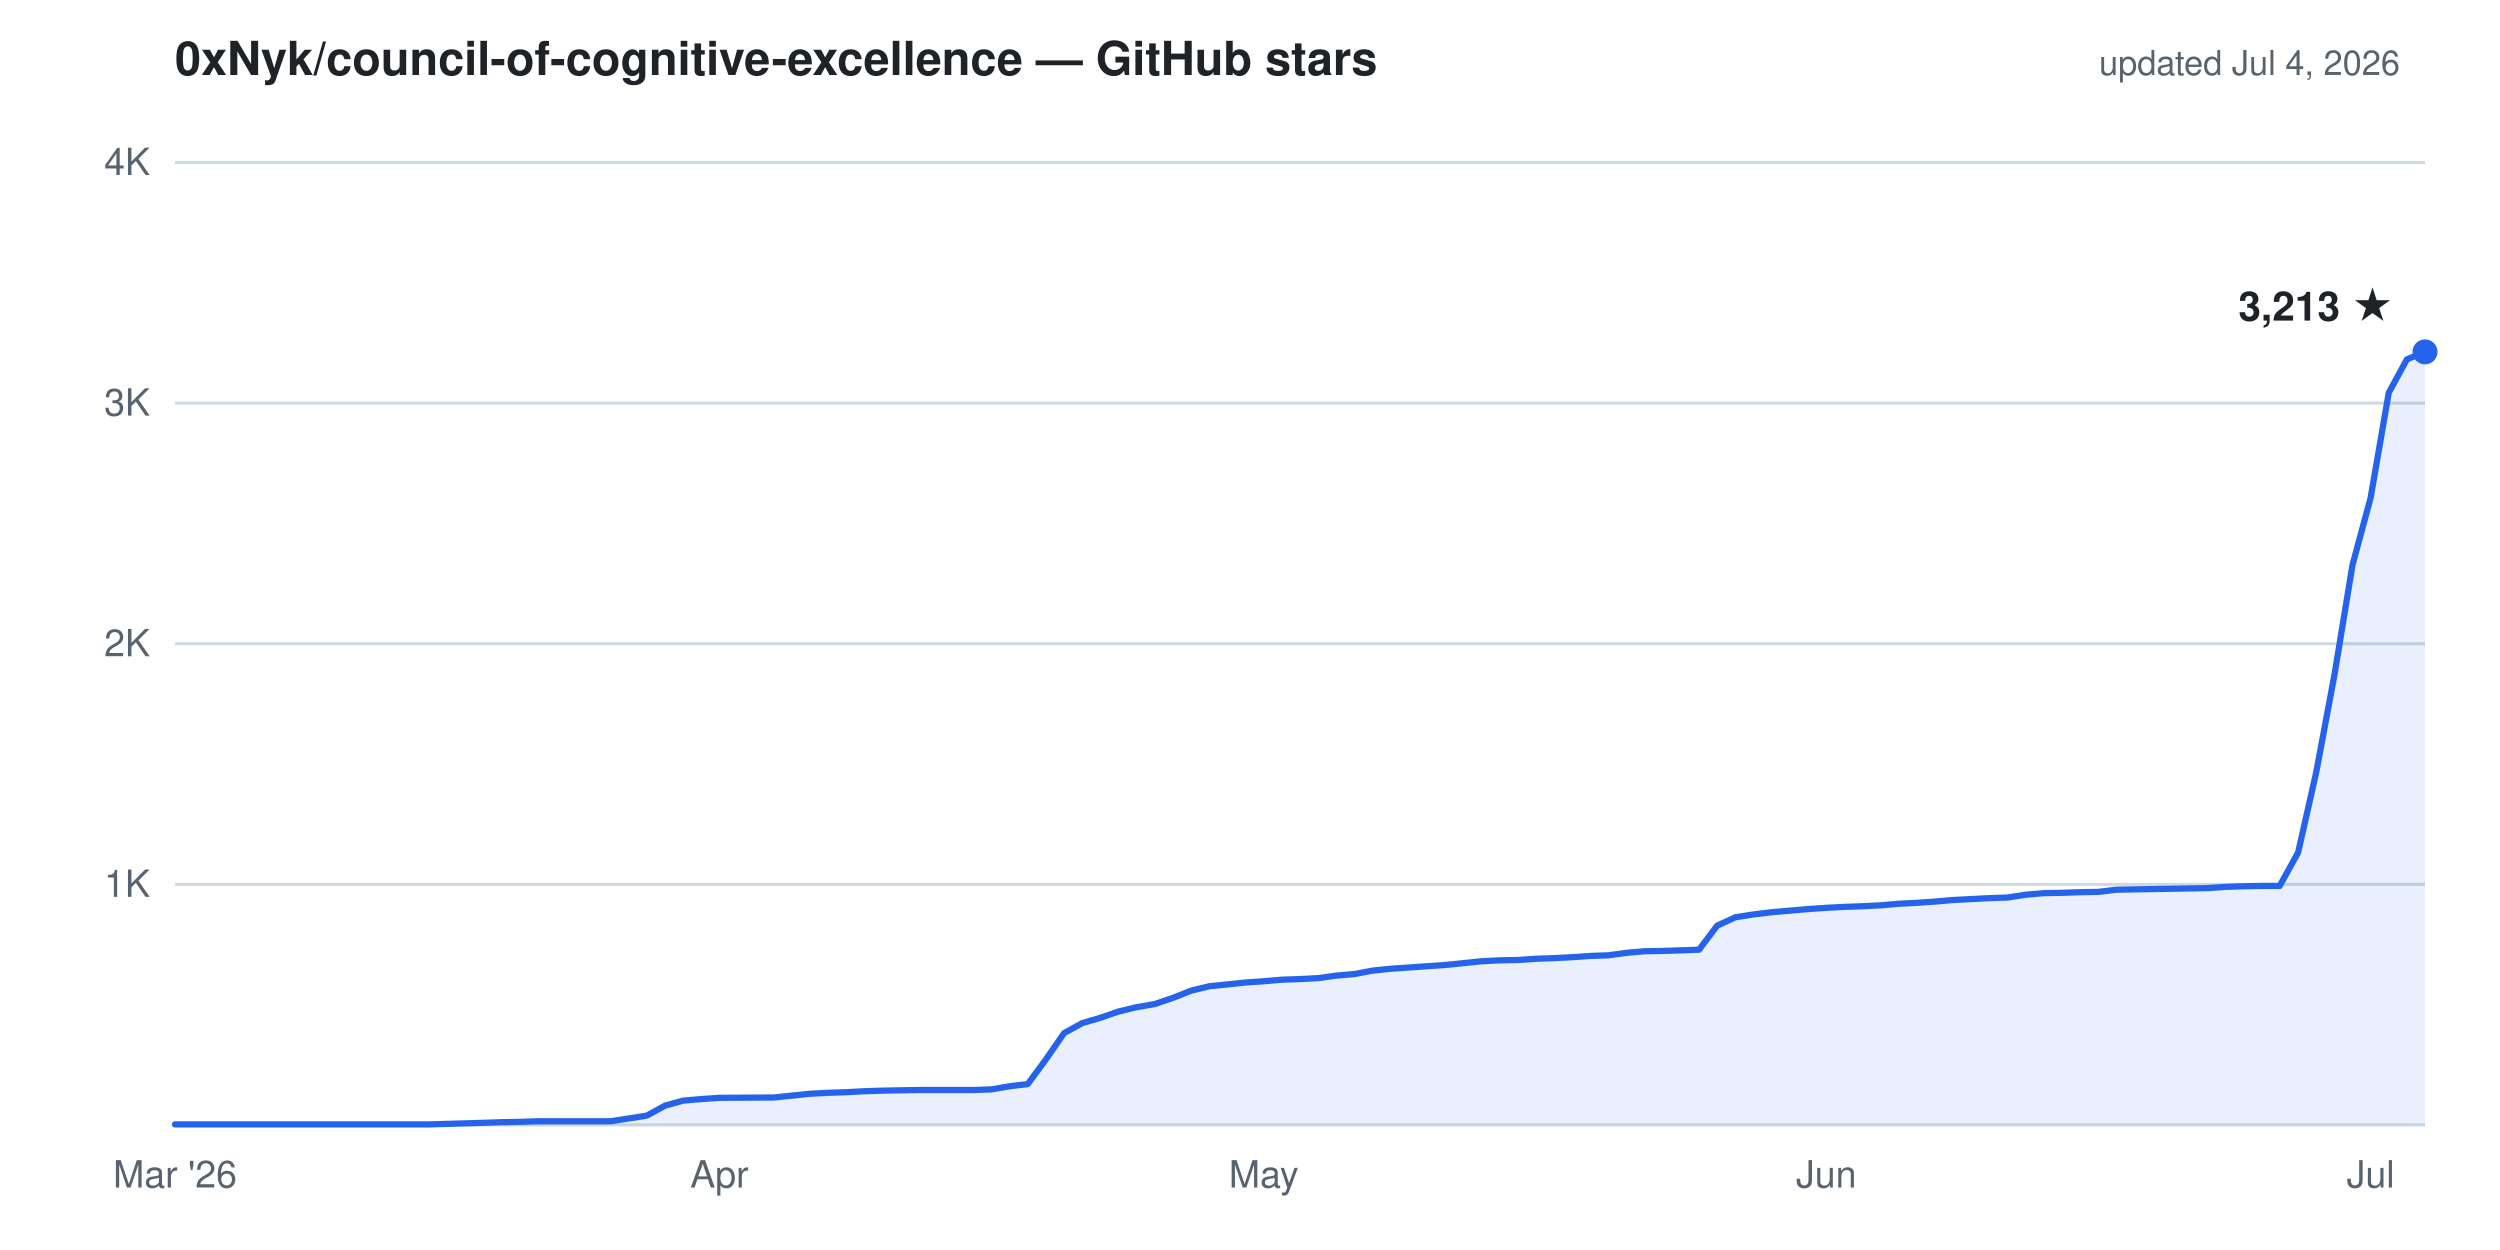
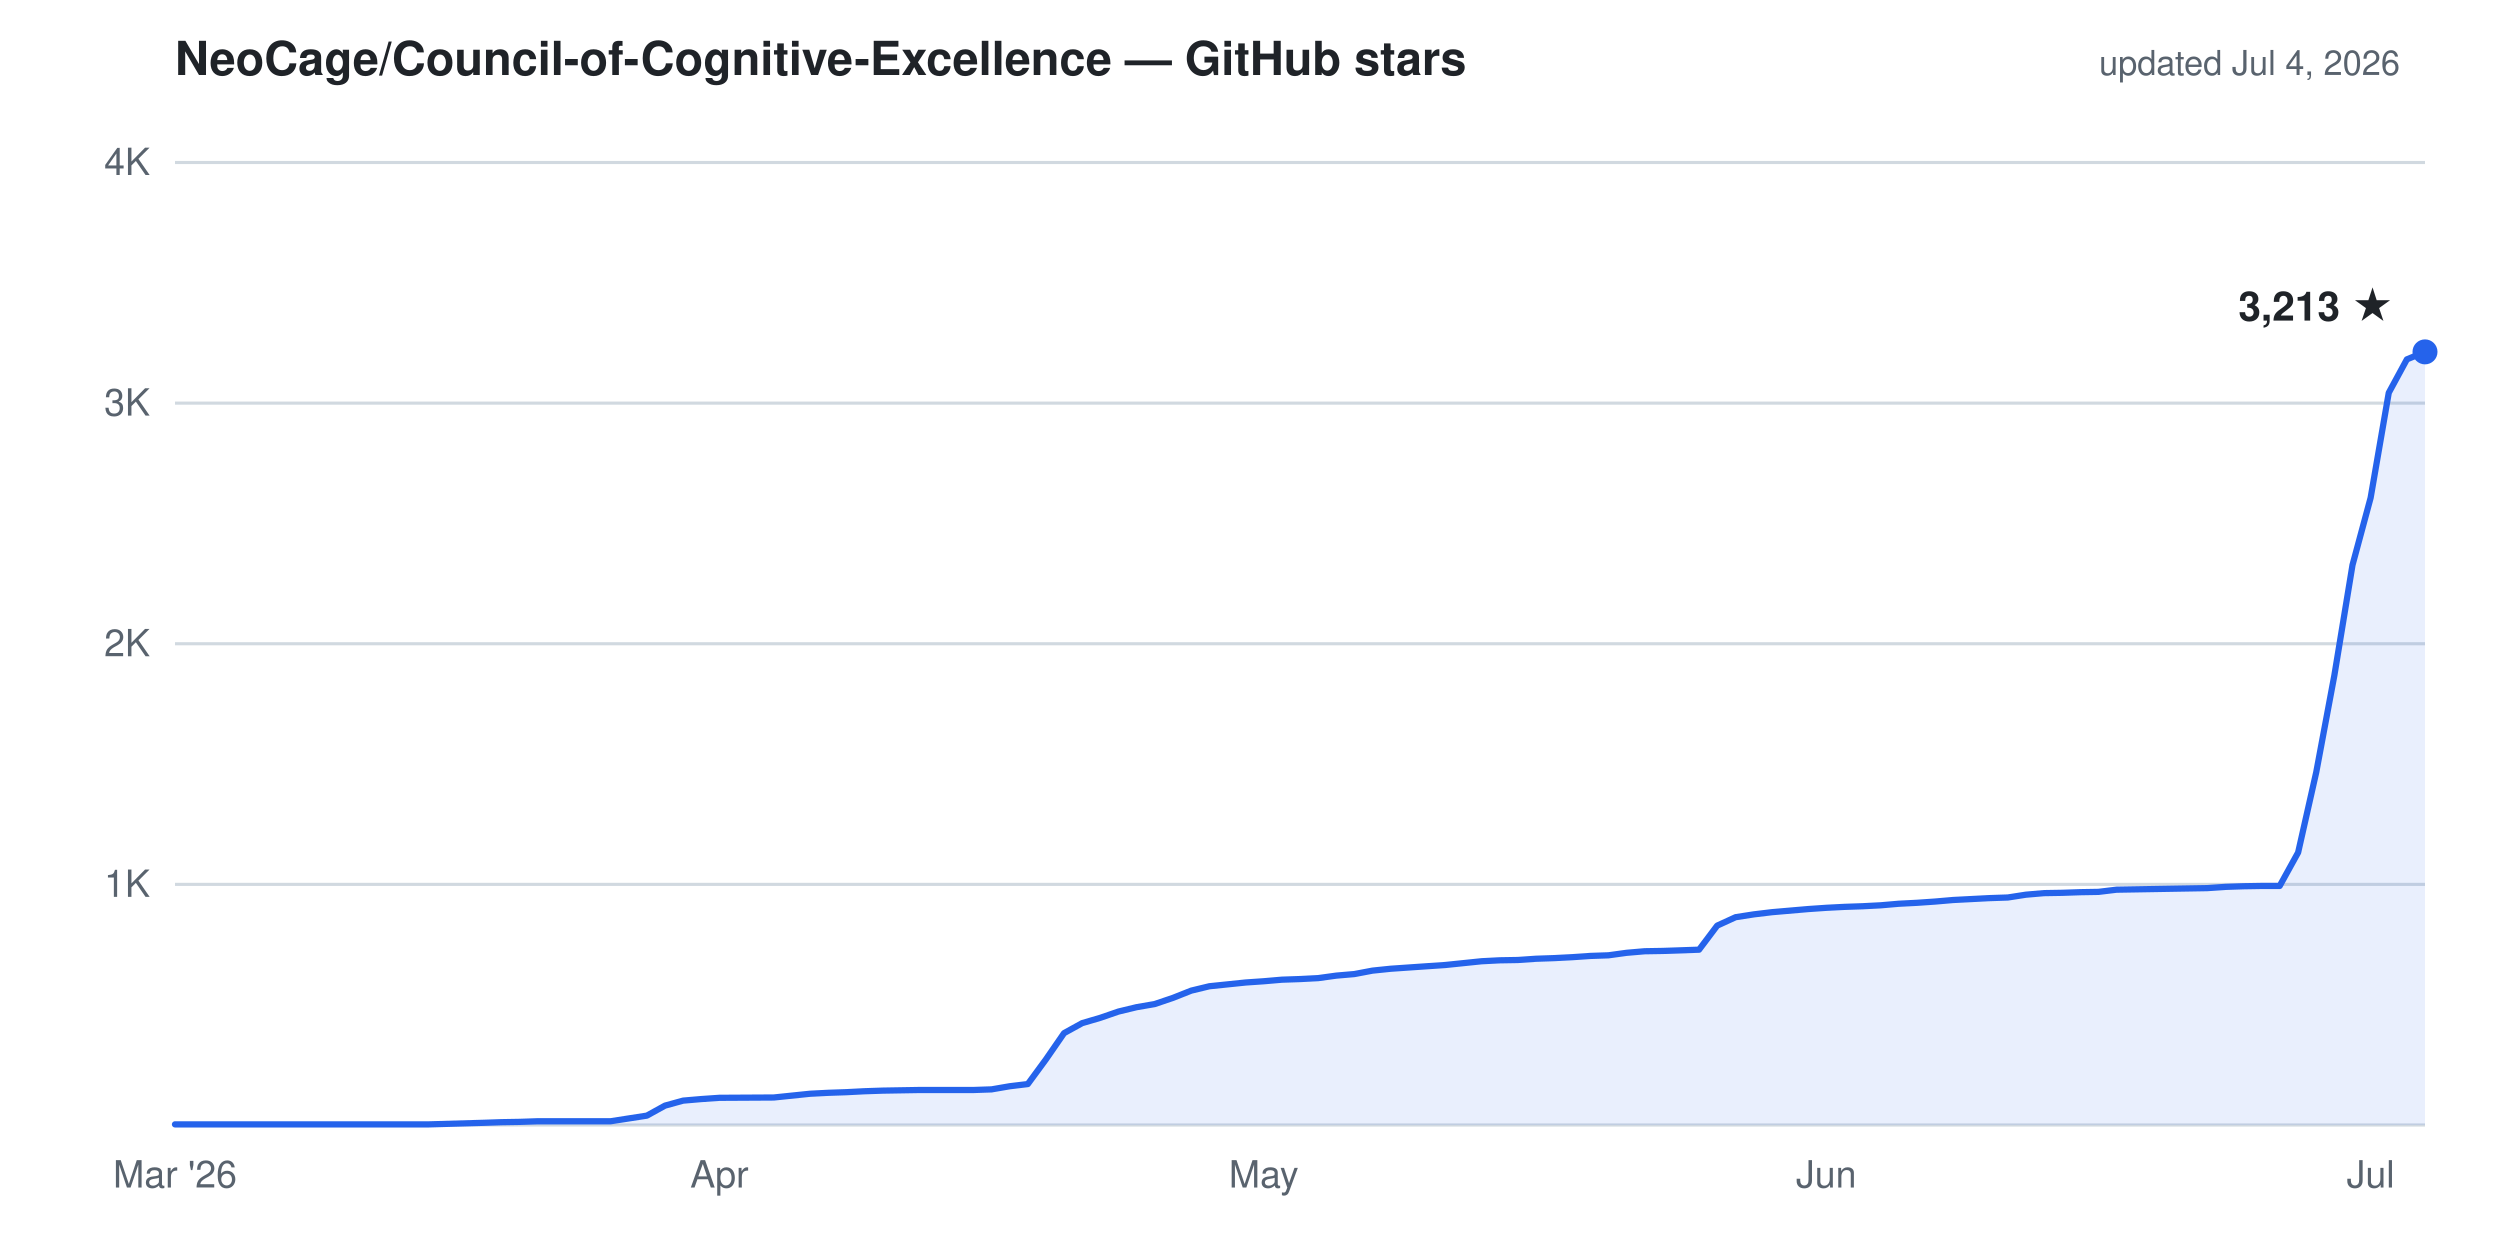
- <svg xmlns="http://www.w3.org/2000/svg" viewBox="0 0 800 400" width="800" height="400" role="img" aria-label="Cumulative GitHub stars for 0xNyk/council-of-cognitive-excellence: 3,213 as of Jul 4, 2026">
+ <svg xmlns="http://www.w3.org/2000/svg" viewBox="0 0 800 400" width="800" height="400" role="img" aria-label="Cumulative GitHub stars for NeoCage/Council-of-Cognitive-Excellence: 3,213 as of Jul 4, 2026">
  <g font-family="-apple-system,'Segoe UI',Helvetica,Arial,sans-serif">
-     <text x="56" y="24" fill="#1f2328" font-size="15" font-weight="600">0xNyk/council-of-cognitive-excellence — GitHub stars</text>
+     <text x="56" y="24" fill="#1f2328" font-size="15" font-weight="600">NeoCage/Council-of-Cognitive-Excellence — GitHub stars</text>
    <text x="768" y="24" text-anchor="end" fill="#59636e" font-size="11">updated Jul 4, 2026</text>
    <line x1="56" y1="283.0" x2="776" y2="283.0" stroke="#d1d9e0" stroke-width="1" />
    <line x1="56" y1="206.0" x2="776" y2="206.0" stroke="#d1d9e0" stroke-width="1" />
    <line x1="56" y1="129.0" x2="776" y2="129.0" stroke="#d1d9e0" stroke-width="1" />
    <line x1="56" y1="52.0" x2="776" y2="52.0" stroke="#d1d9e0" stroke-width="1" />
    <line x1="56" y1="360.0" x2="776" y2="360.0" stroke="#d1d9e0" stroke-width="1" />
    <text x="48" y="287.0" text-anchor="end" fill="#59636e" font-size="12">1K</text>
    <text x="48" y="210.0" text-anchor="end" fill="#59636e" font-size="12">2K</text>
    <text x="48" y="133.0" text-anchor="end" fill="#59636e" font-size="12">3K</text>
    <text x="48" y="56.0" text-anchor="end" fill="#59636e" font-size="12">4K</text>
    <text x="56.0" y="380" text-anchor="middle" fill="#59636e" font-size="12">Mar '26</text>
    <text x="230.2" y="380" text-anchor="middle" fill="#59636e" font-size="12">Apr</text>
    <text x="404.4" y="380" text-anchor="middle" fill="#59636e" font-size="12">May</text>
    <text x="584.4" y="380" text-anchor="middle" fill="#59636e" font-size="12">Jun</text>
    <text x="758.6" y="380" text-anchor="middle" fill="#59636e" font-size="12">Jul</text>
    <path d="M56.0,359.8 L137.3,359.8 L154.7,359.3 L160.5,359.1 L166.3,359.0 L172.1,358.8 L195.4,358.8 L207.0,357.0 L212.8,353.8 L218.6,352.2 L224.4,351.7 L230.2,351.3 L247.6,351.2 L253.4,350.6 L259.2,350.0 L265.0,349.7 L270.8,349.5 L276.6,349.2 L282.5,349.0 L288.3,348.9 L294.1,348.8 L311.5,348.8 L317.3,348.6 L323.1,347.6 L328.9,346.9 L334.7,339.0 L340.5,330.6 L346.3,327.4 L352.1,325.7 L357.9,323.7 L363.7,322.3 L369.5,321.3 L375.4,319.3 L381.2,317.0 L387.0,315.6 L392.8,315.0 L398.6,314.4 L404.4,314.0 L410.2,313.5 L416.0,313.3 L421.8,313.0 L427.6,312.2 L433.4,311.7 L439.2,310.6 L445.0,310.0 L450.8,309.6 L456.6,309.2 L462.5,308.8 L468.3,308.2 L474.1,307.6 L479.9,307.3 L485.7,307.2 L491.5,306.8 L497.3,306.6 L503.1,306.3 L508.9,305.9 L514.7,305.7 L520.5,304.9 L526.3,304.4 L532.1,304.3 L537.9,304.1 L543.7,303.9 L549.5,296.2 L555.4,293.5 L561.2,292.6 L567.0,291.9 L572.8,291.4 L578.6,290.9 L584.4,290.5 L590.2,290.2 L596.0,290.0 L601.8,289.7 L607.6,289.2 L613.4,288.9 L619.2,288.5 L625.0,288.0 L630.8,287.7 L636.6,287.4 L642.5,287.2 L648.3,286.3 L654.1,285.8 L659.9,285.7 L665.7,285.5 L671.5,285.4 L677.3,284.7 L688.9,284.5 L694.7,284.4 L700.5,284.3 L706.3,284.2 L712.1,283.8 L717.9,283.6 L723.7,283.5 L729.5,283.5 L735.4,272.8 L741.2,247.1 L747.0,216.1 L752.8,180.8 L758.6,159.3 L764.4,125.7 L770.2,115.0 L776.0,112.6 L776.0,360.0 L56.0,360.0 Z" fill="#2563eb" fill-opacity="0.1" stroke="none" />
    <path d="M56.0,359.8 L137.3,359.8 L154.7,359.3 L160.5,359.1 L166.3,359.0 L172.1,358.8 L195.4,358.8 L207.0,357.0 L212.8,353.8 L218.6,352.2 L224.4,351.7 L230.2,351.3 L247.6,351.2 L253.4,350.6 L259.2,350.0 L265.0,349.7 L270.8,349.5 L276.6,349.2 L282.5,349.0 L288.3,348.9 L294.1,348.8 L311.5,348.8 L317.3,348.6 L323.1,347.6 L328.9,346.9 L334.7,339.0 L340.5,330.6 L346.3,327.4 L352.1,325.7 L357.9,323.7 L363.7,322.3 L369.5,321.3 L375.4,319.3 L381.2,317.0 L387.0,315.6 L392.8,315.0 L398.6,314.4 L404.4,314.0 L410.2,313.5 L416.0,313.3 L421.8,313.0 L427.6,312.2 L433.4,311.7 L439.2,310.6 L445.0,310.0 L450.8,309.6 L456.6,309.2 L462.5,308.8 L468.3,308.2 L474.1,307.6 L479.9,307.3 L485.7,307.2 L491.5,306.8 L497.3,306.6 L503.1,306.3 L508.9,305.9 L514.7,305.7 L520.5,304.9 L526.3,304.4 L532.1,304.3 L537.9,304.1 L543.7,303.9 L549.5,296.2 L555.4,293.5 L561.2,292.6 L567.0,291.9 L572.8,291.4 L578.6,290.9 L584.4,290.5 L590.2,290.2 L596.0,290.0 L601.8,289.7 L607.6,289.2 L613.4,288.9 L619.2,288.5 L625.0,288.0 L630.8,287.7 L636.6,287.4 L642.5,287.2 L648.3,286.3 L654.1,285.8 L659.9,285.7 L665.7,285.5 L671.5,285.4 L677.3,284.7 L688.9,284.5 L694.7,284.4 L700.5,284.3 L706.3,284.2 L712.1,283.8 L717.9,283.6 L723.7,283.5 L729.5,283.5 L735.4,272.8 L741.2,247.1 L747.0,216.1 L752.8,180.8 L758.6,159.3 L764.4,125.7 L770.2,115.0 L776.0,112.6" fill="none" stroke="#2563eb" stroke-width="2" stroke-linejoin="round" stroke-linecap="round" />
    <circle cx="776.0" cy="112.6" r="4" fill="#2563eb" />
    <text x="766.0" y="102.6" text-anchor="end" fill="#1f2328" font-size="13" font-weight="600">3,213 ★</text>
  </g>
</svg>
